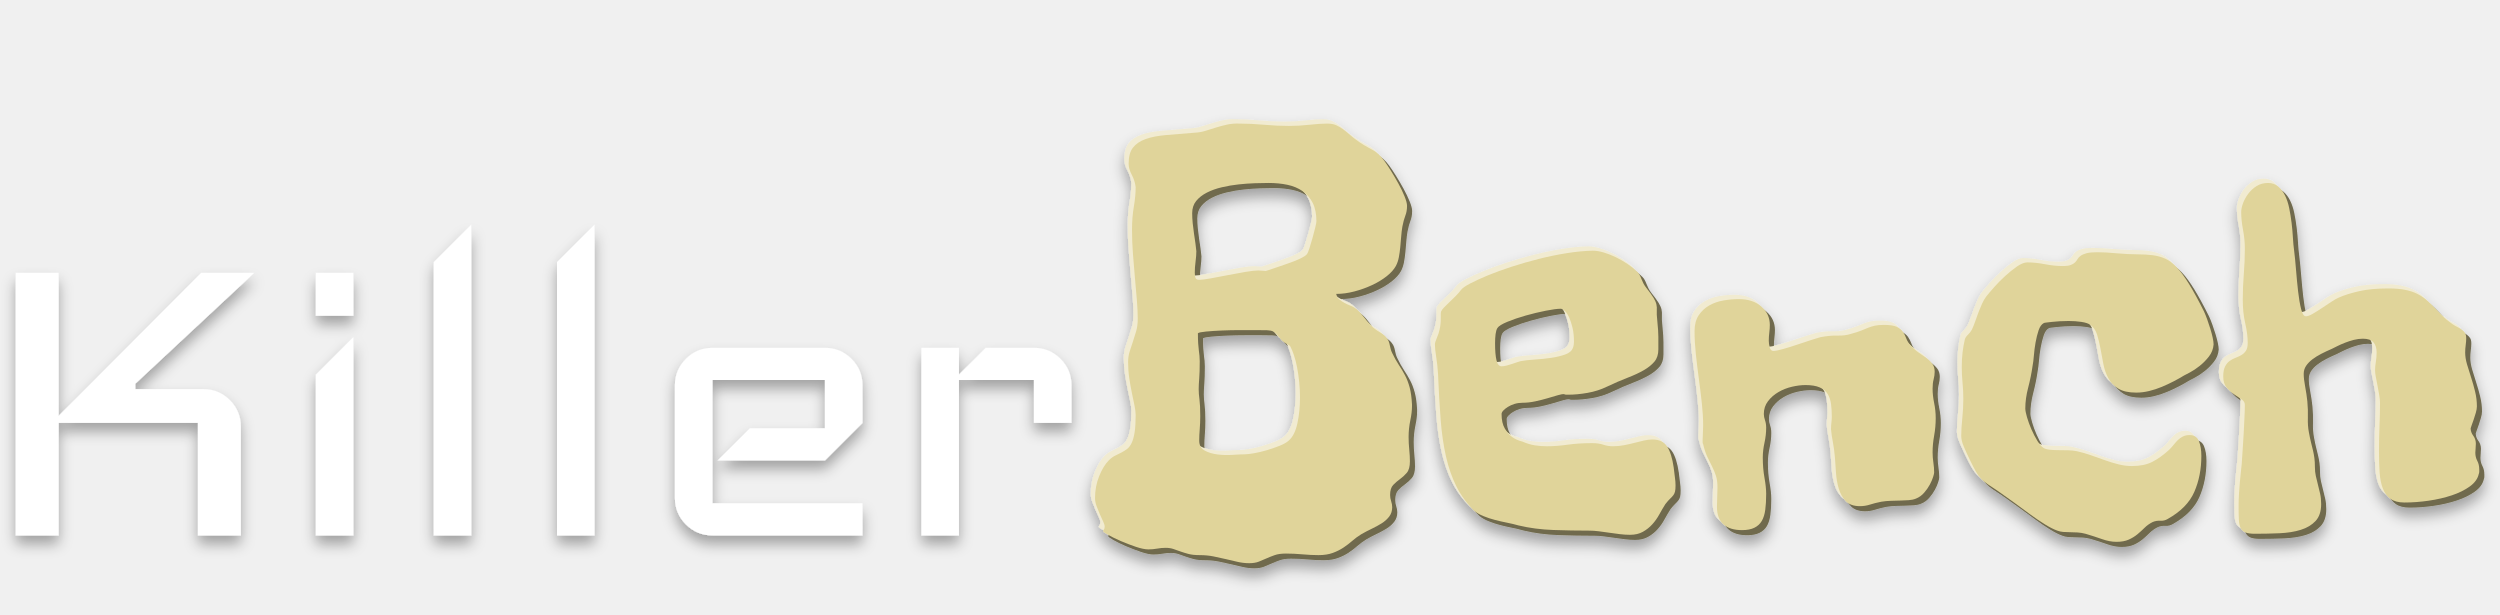
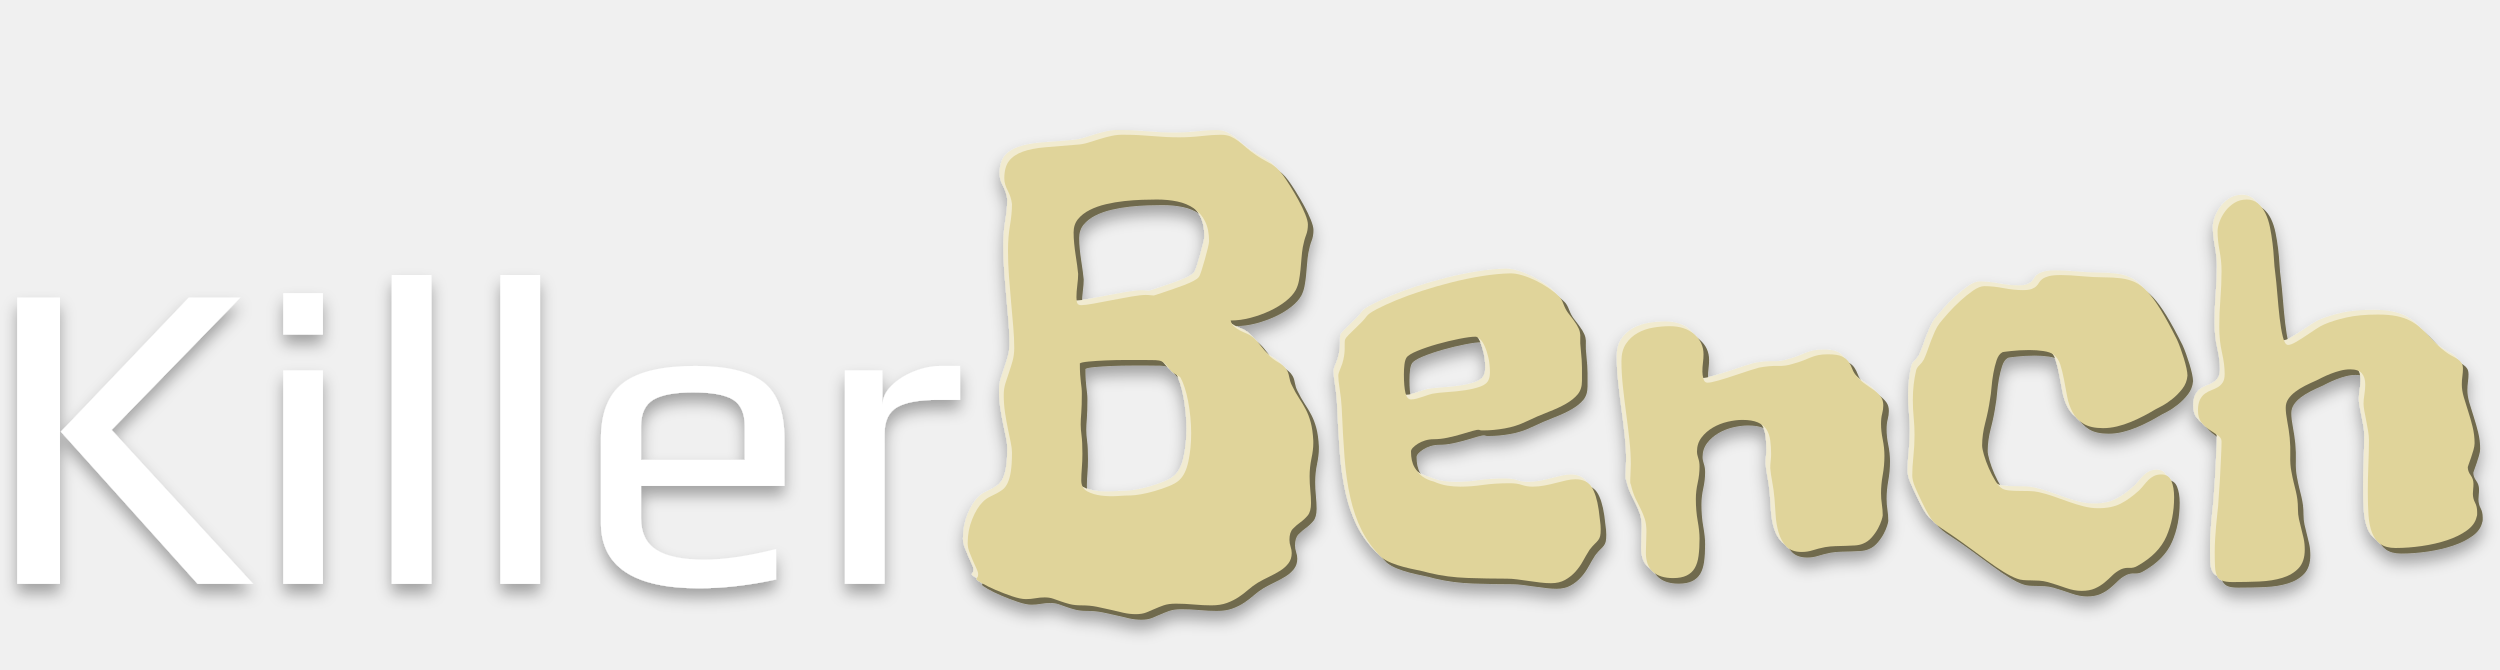
- <svg xmlns="http://www.w3.org/2000/svg" viewBox="0 0 6350 1560" role="img" aria-label="KillerBench">
+ <svg xmlns="http://www.w3.org/2000/svg" viewBox="0 0 5823 1560" role="img" aria-label="KillerBench">
  <defs>
    <filter id="ds" x="-12%" y="-25%" width="124%" height="150%">
      <feDropShadow dx="0" dy="-22" stdDeviation="17" flood-color="#000000" flood-opacity="0.33" />
    </filter>
  </defs>
  <g transform="translate(40,1360) scale(1,-1)" filter="url(#ds)">
-     <g fill="#ffffff" transform="scale(1.3612) translate(-90,0)">
-       <path d="M535 490 313 283V273H440Q469 273 489.5 252.5Q510 232 510 203V0H430V210H170V0H90V490H170V223L436 490Z" transform="translate(0,0)" />
-       <path d="M140 410H70V490H140ZM140 0H70V300L140 370Z" transform="translate(580,0)" />
-       <path d="M150 0H80V510L150 580Z" transform="translate(790,0)" />
-       <path d="M150 0H80V510L150 580Z" transform="translate(1020,0)" />
-       <path d="M420 0H140Q111 0 90.5 20.5Q70 41 70 70V280Q70 309 90.5 329.5Q111 350 140 350H350Q379 350 399.5 329.5Q420 309 420 280V210L350 140H150L210 200H350V290H140V60H420Z" transform="translate(1250,0)" />
-       <path d="M350 210H280V290H140V0H70V350H140V300L190 350H280Q309 350 329.5 329.5Q350 309 350 280Z" transform="translate(1710,0)" />
+     <g fill="#ffffff" transform="scale(1.0277) translate(-84,0)">
+       <path d="M84 649H181V0H84ZM183 345 473 649H590L298 349L619 0H493Z" transform="translate(0,0)" />
+       <path d="M78 659H168V565H78ZM78 484H168V0H78Z" transform="translate(609,0)" />
+       <path d="M78 700H168V0H78Z" transform="translate(855,0)" />
+       <path d="M78 700H168V0H78Z" transform="translate(1101,0)" />
+       <path d="M60 138V329Q60 417 110.5 455.5Q161 494 274 494Q381 494 428.5 457.0Q476 420 476 329V222H151V149Q151 99 186.0 77.0Q221 55 294 55Q363 55 457 79V10Q365 -10 282 -10Q60 -10 60 138ZM386 281V357Q386 401 359.5 417.5Q333 434 269 434Q207 434 179.0 417.5Q151 401 151 357V281Z" transform="translate(1347,0)" />
+       <path d="M78 484H163V405Q163 428 183.0 448.5Q203 469 234.0 481.5Q265 494 295 494H339V417H289Q225 417 196.5 400.5Q168 384 168 341V0H78Z" transform="translate(1882,0)" />
    </g>
    <g transform="translate(13,-13)">
-       <g fill="#706a4d" stroke="#706a4d" stroke-width="0" transform="translate(2736.1,13.5) scale(0.6615)">
+       <g fill="#706a4d" stroke="#706a4d" stroke-width="0" transform="translate(2208.6,13.5) scale(0.6615)">
        <path d="M1225 483V475Q1225 452 1218.5 421.0Q1212 390 1212 358Q1212 334 1214.5 309.0Q1217 284 1217 264Q1217 234 1205.0 220.0Q1193 206 1179.0 196.0Q1165 186 1153.0 173.5Q1141 161 1141 135Q1141 123 1145.0 111.0Q1149 99 1149 88Q1149 67 1137.5 52.0Q1126 37 1108.5 26.0Q1091 15 1070.0 5.0Q1049 -5 1030 -16Q1012 -27 996.0 -41.0Q980 -55 962.0 -67.0Q944 -79 921.0 -87.5Q898 -96 866 -96Q837 -96 804.5 -93.0Q772 -90 741 -90Q715 -90 698.0 -96.0Q681 -102 666.5 -108.5Q652 -115 637.0 -121.0Q622 -127 600 -127Q578 -127 556.0 -122.0Q534 -117 511.0 -111.5Q488 -106 463.0 -101.0Q438 -96 410 -96Q384 -96 367.0 -91.5Q350 -87 336.0 -82.0Q322 -77 309.0 -72.5Q296 -68 279 -68Q263 -68 246.5 -71.0Q230 -74 213 -74Q194 -74 164.5 -64.0Q135 -54 107.0 -42.0Q79 -30 59.0 -18.5Q39 -7 39 -4Q39 -1 42.0 2.5Q45 6 45 14Q45 21 39.0 33.5Q33 46 26.5 61.0Q20 76 14.0 92.0Q8 108 8 123Q8 168 24.0 207.5Q40 247 61 268Q73 280 85.5 286.0Q98 292 109.5 298.0Q121 304 131.0 311.5Q141 319 148.5 334.5Q156 350 160.0 375.5Q164 401 164 442Q164 457 159.5 478.5Q155 500 149.5 526.5Q144 553 139.5 583.0Q135 613 135 645Q135 667 141.0 686.0Q147 705 153.5 724.0Q160 743 166.0 764.0Q172 785 172 811Q172 844 168.5 885.0Q165 926 161.0 970.5Q157 1015 153.5 1061.5Q150 1108 150 1153Q150 1201 157.0 1242.0Q164 1283 164 1317Q161 1342 149.0 1364.5Q137 1387 137 1407Q137 1447 153.5 1468.5Q170 1490 202.0 1501.5Q234 1513 281.5 1517.0Q329 1521 391 1526Q412 1527 431.5 1533.0Q451 1539 471.5 1545.5Q492 1552 514.5 1557.0Q537 1562 563 1561Q607 1561 657.0 1556.5Q707 1552 752 1552Q792 1552 831.5 1556.5Q871 1561 899 1561Q920 1561 933.5 1555.0Q947 1549 960.0 1539.5Q973 1530 987.5 1517.0Q1002 1504 1024 1489Q1042 1477 1054.5 1470.5Q1067 1464 1077.0 1458.0Q1087 1452 1096.5 1443.5Q1106 1435 1118 1419Q1129 1404 1144.0 1380.0Q1159 1356 1173.0 1330.5Q1187 1305 1196.5 1281.5Q1206 1258 1206 1245Q1206 1224 1199.5 1207.5Q1193 1191 1188 1165Q1185 1147 1183.5 1127.0Q1182 1107 1180.0 1086.5Q1178 1066 1174.5 1047.5Q1171 1029 1163 1014Q1152 994 1128.0 975.0Q1104 956 1072.0 941.0Q1040 926 1004.0 916.5Q968 907 934 907Q937 894 946.0 886.0Q955 878 966.5 872.0Q978 866 989.5 861.5Q1001 857 1010 850Q1024 839 1038.0 820.5Q1052 802 1067 786Q1082 771 1102.0 759.5Q1122 748 1130 735Q1137 726 1140.0 709.0Q1143 692 1149 680Q1162 653 1175.0 633.5Q1188 614 1198.5 594.0Q1209 574 1216.0 548.0Q1223 522 1225 483ZM858 1186Q858 1228 844.0 1256.0Q830 1284 805.0 1301.5Q780 1319 746.5 1326.0Q713 1333 674 1333Q652 1333 622.0 1332.0Q592 1331 559.5 1327.5Q527 1324 495.0 1316.5Q463 1309 437.5 1296.0Q412 1283 396.5 1264.0Q381 1245 381 1217Q381 1199 383.0 1178.5Q385 1158 388.0 1138.5Q391 1119 393.5 1101.0Q396 1083 397 1071Q397 1054 394.0 1031.0Q391 1008 391 989Q391 975 394.0 968.0Q397 961 408 961Q421 961 451.5 966.5Q482 972 517.5 979.0Q553 986 585.5 991.5Q618 997 635 997Q644 997 651.5 996.0Q659 995 664 995Q663 995 673.0 998.0Q683 1001 698.5 1006.5Q714 1012 733.5 1018.5Q753 1025 771.0 1032.0Q789 1039 802.5 1046.0Q816 1053 821 1059Q825 1063 831.0 1081.5Q837 1100 843.0 1121.5Q849 1143 853.5 1161.5Q858 1180 858 1186ZM758 705Q755 710 744.0 715.5Q733 721 725 729Q713 744 706.5 751.5Q700 759 691.5 763.0Q683 767 668.5 767.5Q654 768 625 768Q602 768 566.0 768.0Q530 768 495.5 766.5Q461 765 434.5 762.5Q408 760 403 756Q403 733 404.0 717.5Q405 702 406.5 690.5Q408 679 409.0 669.5Q410 660 410 649Q410 606 408.0 582.0Q406 558 406 541Q406 524 409.0 501.5Q412 479 412 438Q412 412 410.0 387.5Q408 363 408 344Q408 317 429.0 305.5Q450 294 478.5 290.5Q507 287 536.0 289.0Q565 291 582 291Q594 291 617.5 295.0Q641 299 666.5 306.5Q692 314 716.0 323.5Q740 333 752 344Q775 364 785.0 410.0Q795 456 795 510Q795 539 792.0 568.5Q789 598 784.0 624.0Q779 650 772.0 671.0Q765 692 758 705Z" transform="translate(0,0)" />
        <path d="M956 240Q958 220 960.5 203.0Q963 186 963 172Q963 156 961.0 148.0Q959 140 954.5 134.0Q950 128 942.5 121.0Q935 114 924 100Q912 81 900.5 60.0Q889 39 873.5 22.0Q858 5 837.5 -6.5Q817 -18 788 -18Q770 -18 749.5 -15.5Q729 -13 708.5 -10.0Q688 -7 668.5 -4.5Q649 -2 633 -2Q564 -2 493.5 0.5Q423 3 360 18Q339 24 316.0 28.5Q293 33 270.0 39.0Q247 45 226.0 53.5Q205 62 190 74Q147 117 121.5 168.0Q96 219 81.5 283.0Q67 347 61.0 425.0Q55 503 51 600Q49 634 44.0 665.0Q39 696 39 713Q39 721 46.5 738.0Q54 755 57 770Q62 792 61.5 813.5Q61 835 63 840Q66 847 75.5 856.5Q85 866 96.5 877.0Q108 888 119.5 899.5Q131 911 139 922Q146 932 173.5 946.5Q201 961 242.0 978.0Q283 995 334.0 1011.5Q385 1028 438.5 1041.5Q492 1055 545.5 1063.5Q599 1072 645 1073Q664 1073 687.5 1066.0Q711 1059 734.5 1047.5Q758 1036 780.0 1021.0Q802 1006 817 991Q825 983 832.0 964.5Q839 946 848 934Q870 906 878.5 892.0Q887 878 889.5 867.0Q892 856 891.0 843.0Q890 830 893 803Q895 782 896.0 768.0Q897 754 897.0 742.0Q897 730 897.0 719.0Q897 708 897 694Q897 665 882.0 647.0Q867 629 841.0 614.0Q815 599 778.5 585.0Q742 571 700 551Q665 534 625.0 527.0Q585 520 551 520Q546 520 543.0 520.0Q540 520 535 522Q528 523 511.0 518.0Q494 513 472.0 506.5Q450 500 424.5 494.5Q399 489 375 489Q359 489 344.5 484.5Q330 480 319.0 473.0Q308 466 301.5 459.0Q295 452 295 446Q295 411 307.5 390.0Q320 369 335 358Q353 345 375 340Q400 329 423.0 325.5Q446 322 469 322Q507 322 548.5 328.0Q590 334 643 334Q668 334 685.5 328.0Q703 322 723 322Q744 322 765.0 326.0Q786 330 805.0 335.0Q824 340 841.5 344.0Q859 348 874 348Q913 348 930.5 321.5Q948 295 956 240ZM569 700Q571 705 572.0 711.0Q573 717 573 723Q573 753 567.5 776.5Q562 800 554.5 816.5Q547 833 538.0 841.5Q529 850 522 850Q503 850 465.0 842.5Q427 835 388.0 824.0Q349 813 317.5 800.0Q286 787 279 776Q274 768 272.0 752.5Q270 737 270 717Q270 675 275.5 652.0Q281 629 295 629Q304 629 315.0 632.0Q326 635 336.5 638.5Q347 642 355.5 645.0Q364 648 369 649Q391 653 423.0 655.0Q455 657 485.5 661.5Q516 666 539.5 674.5Q563 683 569 700Z" transform="translate(1274,0)" />
        <path d="M977 430Q977 396 971.0 363.0Q965 330 965 299Q965 279 968.0 259.5Q971 240 971 221Q971 217 967.0 204.0Q963 191 954.5 175.0Q946 159 932.5 143.5Q919 128 901 121Q889 116 873.5 115.0Q858 114 840.5 113.5Q823 113 804.5 112.5Q786 112 768 109Q743 104 724.5 98.0Q706 92 686 92Q650 92 631.5 111.5Q613 131 604.5 160.0Q596 189 594.0 221.0Q592 253 590 279Q587 313 582.0 338.5Q577 364 575 387Q575 401 576.5 413.0Q578 425 578 436Q578 462 575.0 484.5Q572 507 562.0 523.0Q552 539 531.5 548.0Q511 557 477 557Q453 557 425.0 550.5Q397 544 373.0 530.0Q349 516 333.0 495.0Q317 474 317 446Q317 435 321.5 422.0Q326 409 326 393Q326 365 319.5 335.5Q313 306 313 279Q313 237 319.5 201.0Q326 165 326 139Q326 104 322.5 78.0Q319 52 309.0 35.0Q299 18 280.5 9.0Q262 0 233 0Q187 0 162.0 22.0Q137 44 137 90Q137 107 138.0 125.5Q139 144 139 164Q139 191 133.0 209.0Q127 227 118.5 244.0Q110 261 100.5 280.5Q91 300 84 330Q82 333 82.0 337.0Q82 341 82 346Q82 357 83.0 371.5Q84 386 84 401Q84 441 79.0 487.0Q74 533 67.5 581.0Q61 629 56.0 675.5Q51 722 51 764Q51 801 67.0 825.0Q83 849 108.0 863.0Q133 877 163.0 882.0Q193 887 221 887Q275 887 307.5 858.5Q340 830 340 788Q340 774 338.0 758.5Q336 743 336 727Q336 716 339.5 702.0Q343 688 354 688Q365 688 391.5 695.5Q418 703 447.5 713.0Q477 723 502.0 731.0Q527 739 535 741Q573 748 601.0 747.0Q629 746 653 754Q676 760 690.5 766.0Q705 772 717.5 777.0Q730 782 743.5 785.0Q757 788 778 788Q812 788 827.5 780.5Q843 773 851.0 761.5Q859 750 864.0 736.0Q869 722 881 709Q896 692 912.5 681.0Q929 670 942.5 660.0Q956 650 964.5 638.0Q973 626 973 608Q973 594 969.0 579.0Q965 564 965 543Q965 517 971.0 488.0Q977 459 977 430Z" transform="translate(2259,0)" />
        <path d="M1014 713Q1012 687 996.0 666.5Q980 646 960.5 630.5Q941 615 923.0 605.5Q905 596 901 594Q883 583 861.0 571.5Q839 560 815.0 550.0Q791 540 766.0 534.0Q741 528 717 528Q673 528 648.0 543.5Q623 559 609.5 584.0Q596 609 590.5 639.0Q585 669 579.5 698.0Q574 727 566.5 751.0Q559 775 541 788Q530 796 506.5 799.5Q483 803 457 803Q439 803 422.5 802.0Q406 801 393.0 799.5Q380 798 371.5 797.0Q363 796 362 795Q349 788 342.0 767.0Q335 746 330.5 721.0Q326 696 324.0 671.0Q322 646 319 631Q313 589 302.0 547.0Q291 505 291 467Q291 456 297.5 433.5Q304 411 314.5 387.0Q325 363 337.5 342.5Q350 322 362 315Q371 310 387.0 308.5Q403 307 421.0 307.0Q439 307 457.0 306.5Q475 306 489 303Q516 297 543.0 287.5Q570 278 596.5 268.5Q623 259 649.0 252.5Q675 246 700 246Q747 246 778.5 262.0Q810 278 844 309Q853 318 860.5 327.5Q868 337 876.5 345.5Q885 354 896.0 359.5Q907 365 922 365Q948 365 957.5 342.0Q967 319 967 285Q967 209 940.0 147.0Q913 85 838 43Q825 35 809.5 36.0Q794 37 780 31Q762 22 749.0 9.0Q736 -4 721.5 -16.0Q707 -28 688.0 -36.5Q669 -45 641 -45Q615 -45 585.5 -34.5Q556 -24 522 -14Q507 -10 492.0 -9.0Q477 -8 463.0 -8.0Q449 -8 436.5 -7.0Q424 -6 414 -2Q394 5 366.5 22.0Q339 39 309.0 61.0Q279 83 247.0 106.5Q215 130 186 150Q162 166 147.0 176.0Q132 186 121.5 197.0Q111 208 101.5 224.5Q92 241 78 270Q64 299 54.5 321.5Q45 344 45 362Q45 391 49.0 428.5Q53 466 53 504Q53 535 50.0 565.5Q47 596 47 627Q47 683 59 733Q62 742 71.0 750.5Q80 759 86 770Q93 785 99.0 802.5Q105 820 111.5 837.0Q118 854 125.0 869.5Q132 885 141 897Q152 911 171.5 933.0Q191 955 214.0 976.0Q237 997 259.5 1012.5Q282 1028 299 1028Q330 1028 366.5 1021.0Q403 1014 434 1014Q455 1014 465.5 1018.0Q476 1022 482.0 1028.0Q488 1034 491.5 1040.5Q495 1047 503.0 1053.0Q511 1059 525.5 1063.0Q540 1067 567 1067Q583 1067 602.0 1066.0Q621 1065 641 1063Q686 1059 720.0 1059.0Q754 1059 780.5 1055.5Q807 1052 829.0 1042.0Q851 1032 873.0 1008.5Q895 985 920.0 944.5Q945 904 977 840Q983 827 989.5 809.0Q996 791 1001.5 773.0Q1007 755 1010.5 739.0Q1014 723 1014 713Z" transform="translate(3289,0)" />
        <path d="M1004 215Q998 188 969.5 167.5Q941 147 900.5 133.5Q860 120 812.0 113.0Q764 106 719 106Q685 106 665.5 120.0Q646 134 636.0 159.5Q626 185 623.5 221.5Q621 258 621 303Q621 351 623.0 399.0Q625 447 625 487Q625 501 622.0 518.5Q619 536 615.5 554.0Q612 572 609.0 587.5Q606 603 606 614Q606 628 609.0 646.5Q612 665 612 682Q612 707 600.0 721.0Q588 735 559 735Q542 735 524.5 730.5Q507 726 490.5 719.5Q474 713 461.0 706.5Q448 700 440 696Q419 687 399.5 677.0Q380 667 365.0 655.5Q350 644 341.0 630.5Q332 617 332 600Q332 580 337.5 551.5Q343 523 346 494Q349 462 348.0 431.0Q347 400 352 375Q356 353 360.0 337.0Q364 321 367.5 306.5Q371 292 373.0 277.0Q375 262 375 242Q375 224 378.5 208.0Q382 192 386.5 175.0Q391 158 395.0 140.0Q399 122 399 100Q399 58 377.5 35.0Q356 12 320.5 1.0Q285 -10 239.0 -12.0Q193 -14 145 -14Q121 -14 108.5 -9.0Q96 -4 90.0 8.0Q84 20 83.0 40.5Q82 61 82 92Q82 115 83.5 139.5Q85 164 87.0 186.0Q89 208 91.0 226.0Q93 244 94 254Q95 276 97.5 307.0Q100 338 101.5 370.5Q103 403 104.5 432.5Q106 462 106 481Q106 494 93.0 502.5Q80 511 64.5 521.5Q49 532 36.0 547.5Q23 563 23 590Q23 614 30.0 628.0Q37 642 47.5 649.5Q58 657 70.0 661.5Q82 666 92.5 672.0Q103 678 110.0 688.5Q117 699 117 719Q117 753 107.5 794.0Q98 835 98 885Q98 933 102.0 983.0Q106 1033 106 1081Q106 1116 99.0 1153.0Q92 1190 92 1221Q92 1236 99.0 1255.0Q106 1274 119.0 1291.5Q132 1309 151.0 1321.0Q170 1333 195 1333Q218 1333 234.0 1319.5Q250 1306 260.5 1284.5Q271 1263 276.5 1235.5Q282 1208 285.5 1179.5Q289 1151 290.5 1123.5Q292 1096 295 1075Q299 1043 302.5 999.5Q306 956 310.5 916.5Q315 877 322.0 849.0Q329 821 340 821Q350 821 366.5 830.5Q383 840 401.0 852.0Q419 864 437.0 876.0Q455 888 467 893Q499 907 545.0 917.5Q591 928 657 928Q695 928 722.0 922.5Q749 917 768.5 907.0Q788 897 803.0 884.0Q818 871 832.5 855.5Q847 840 863.5 823.5Q880 807 903 791Q912 785 921.0 780.5Q930 776 938.0 770.5Q946 765 951.0 757.5Q956 750 956 737Q956 725 954.0 710.5Q952 696 952 682Q952 661 959.0 637.0Q966 613 974.5 587.0Q983 561 990.0 532.5Q997 504 997 475Q997 465 993.0 451.0Q989 437 984.5 424.0Q980 411 976.5 401.5Q973 392 973 391Q973 376 983.0 362.5Q993 349 993 332Q993 322 992.0 313.5Q991 305 991 297Q991 280 998.5 266.0Q1006 252 1006 233Q1006 228 1006.0 224.0Q1006 220 1004 215Z" transform="translate(4317,0)" />
      </g>
    </g>
    <g transform="translate(-11,11)">
-       <g fill="#f1ebd1" stroke="#f1ebd1" stroke-width="0" transform="translate(2736.1,13.5) scale(0.6615)">
+       <g fill="#f1ebd1" stroke="#f1ebd1" stroke-width="0" transform="translate(2208.6,13.5) scale(0.6615)">
        <path d="M1225 483V475Q1225 452 1218.5 421.0Q1212 390 1212 358Q1212 334 1214.5 309.0Q1217 284 1217 264Q1217 234 1205.0 220.0Q1193 206 1179.0 196.0Q1165 186 1153.0 173.5Q1141 161 1141 135Q1141 123 1145.0 111.0Q1149 99 1149 88Q1149 67 1137.5 52.0Q1126 37 1108.5 26.0Q1091 15 1070.0 5.0Q1049 -5 1030 -16Q1012 -27 996.0 -41.0Q980 -55 962.0 -67.0Q944 -79 921.0 -87.5Q898 -96 866 -96Q837 -96 804.5 -93.0Q772 -90 741 -90Q715 -90 698.0 -96.0Q681 -102 666.5 -108.5Q652 -115 637.0 -121.0Q622 -127 600 -127Q578 -127 556.0 -122.0Q534 -117 511.0 -111.5Q488 -106 463.0 -101.0Q438 -96 410 -96Q384 -96 367.0 -91.5Q350 -87 336.0 -82.0Q322 -77 309.0 -72.5Q296 -68 279 -68Q263 -68 246.5 -71.0Q230 -74 213 -74Q194 -74 164.5 -64.0Q135 -54 107.0 -42.0Q79 -30 59.0 -18.5Q39 -7 39 -4Q39 -1 42.0 2.5Q45 6 45 14Q45 21 39.0 33.5Q33 46 26.5 61.0Q20 76 14.0 92.0Q8 108 8 123Q8 168 24.0 207.5Q40 247 61 268Q73 280 85.5 286.0Q98 292 109.5 298.0Q121 304 131.0 311.5Q141 319 148.5 334.5Q156 350 160.0 375.5Q164 401 164 442Q164 457 159.5 478.5Q155 500 149.5 526.5Q144 553 139.5 583.0Q135 613 135 645Q135 667 141.0 686.0Q147 705 153.5 724.0Q160 743 166.0 764.0Q172 785 172 811Q172 844 168.5 885.0Q165 926 161.0 970.5Q157 1015 153.5 1061.5Q150 1108 150 1153Q150 1201 157.0 1242.0Q164 1283 164 1317Q161 1342 149.0 1364.5Q137 1387 137 1407Q137 1447 153.5 1468.5Q170 1490 202.0 1501.5Q234 1513 281.5 1517.0Q329 1521 391 1526Q412 1527 431.5 1533.0Q451 1539 471.5 1545.5Q492 1552 514.5 1557.0Q537 1562 563 1561Q607 1561 657.0 1556.5Q707 1552 752 1552Q792 1552 831.5 1556.5Q871 1561 899 1561Q920 1561 933.5 1555.0Q947 1549 960.0 1539.5Q973 1530 987.5 1517.0Q1002 1504 1024 1489Q1042 1477 1054.5 1470.5Q1067 1464 1077.0 1458.0Q1087 1452 1096.5 1443.5Q1106 1435 1118 1419Q1129 1404 1144.0 1380.0Q1159 1356 1173.0 1330.5Q1187 1305 1196.5 1281.5Q1206 1258 1206 1245Q1206 1224 1199.5 1207.5Q1193 1191 1188 1165Q1185 1147 1183.5 1127.0Q1182 1107 1180.0 1086.5Q1178 1066 1174.5 1047.5Q1171 1029 1163 1014Q1152 994 1128.0 975.0Q1104 956 1072.0 941.0Q1040 926 1004.0 916.5Q968 907 934 907Q937 894 946.0 886.0Q955 878 966.5 872.0Q978 866 989.5 861.5Q1001 857 1010 850Q1024 839 1038.0 820.5Q1052 802 1067 786Q1082 771 1102.0 759.5Q1122 748 1130 735Q1137 726 1140.0 709.0Q1143 692 1149 680Q1162 653 1175.0 633.5Q1188 614 1198.5 594.0Q1209 574 1216.0 548.0Q1223 522 1225 483ZM858 1186Q858 1228 844.0 1256.0Q830 1284 805.0 1301.5Q780 1319 746.5 1326.0Q713 1333 674 1333Q652 1333 622.0 1332.0Q592 1331 559.5 1327.5Q527 1324 495.0 1316.5Q463 1309 437.5 1296.0Q412 1283 396.5 1264.0Q381 1245 381 1217Q381 1199 383.0 1178.5Q385 1158 388.0 1138.5Q391 1119 393.5 1101.0Q396 1083 397 1071Q397 1054 394.0 1031.0Q391 1008 391 989Q391 975 394.0 968.0Q397 961 408 961Q421 961 451.5 966.5Q482 972 517.5 979.0Q553 986 585.5 991.5Q618 997 635 997Q644 997 651.5 996.0Q659 995 664 995Q663 995 673.0 998.0Q683 1001 698.5 1006.5Q714 1012 733.5 1018.5Q753 1025 771.0 1032.0Q789 1039 802.5 1046.0Q816 1053 821 1059Q825 1063 831.0 1081.5Q837 1100 843.0 1121.5Q849 1143 853.5 1161.5Q858 1180 858 1186ZM758 705Q755 710 744.0 715.5Q733 721 725 729Q713 744 706.5 751.5Q700 759 691.5 763.0Q683 767 668.5 767.5Q654 768 625 768Q602 768 566.0 768.0Q530 768 495.5 766.5Q461 765 434.5 762.5Q408 760 403 756Q403 733 404.0 717.5Q405 702 406.5 690.5Q408 679 409.0 669.5Q410 660 410 649Q410 606 408.0 582.0Q406 558 406 541Q406 524 409.0 501.5Q412 479 412 438Q412 412 410.0 387.5Q408 363 408 344Q408 317 429.0 305.5Q450 294 478.5 290.5Q507 287 536.0 289.0Q565 291 582 291Q594 291 617.5 295.0Q641 299 666.5 306.5Q692 314 716.0 323.5Q740 333 752 344Q775 364 785.0 410.0Q795 456 795 510Q795 539 792.0 568.5Q789 598 784.0 624.0Q779 650 772.0 671.0Q765 692 758 705Z" transform="translate(0,0)" />
        <path d="M956 240Q958 220 960.5 203.0Q963 186 963 172Q963 156 961.0 148.0Q959 140 954.5 134.0Q950 128 942.5 121.0Q935 114 924 100Q912 81 900.5 60.0Q889 39 873.5 22.0Q858 5 837.5 -6.5Q817 -18 788 -18Q770 -18 749.5 -15.5Q729 -13 708.5 -10.0Q688 -7 668.5 -4.5Q649 -2 633 -2Q564 -2 493.5 0.5Q423 3 360 18Q339 24 316.0 28.5Q293 33 270.0 39.0Q247 45 226.0 53.5Q205 62 190 74Q147 117 121.5 168.0Q96 219 81.5 283.0Q67 347 61.0 425.0Q55 503 51 600Q49 634 44.0 665.0Q39 696 39 713Q39 721 46.5 738.0Q54 755 57 770Q62 792 61.5 813.5Q61 835 63 840Q66 847 75.5 856.5Q85 866 96.5 877.0Q108 888 119.5 899.5Q131 911 139 922Q146 932 173.5 946.5Q201 961 242.0 978.0Q283 995 334.0 1011.5Q385 1028 438.5 1041.5Q492 1055 545.5 1063.5Q599 1072 645 1073Q664 1073 687.5 1066.0Q711 1059 734.5 1047.5Q758 1036 780.0 1021.0Q802 1006 817 991Q825 983 832.0 964.5Q839 946 848 934Q870 906 878.5 892.0Q887 878 889.5 867.0Q892 856 891.0 843.0Q890 830 893 803Q895 782 896.0 768.0Q897 754 897.0 742.0Q897 730 897.0 719.0Q897 708 897 694Q897 665 882.0 647.0Q867 629 841.0 614.0Q815 599 778.5 585.0Q742 571 700 551Q665 534 625.0 527.0Q585 520 551 520Q546 520 543.0 520.0Q540 520 535 522Q528 523 511.0 518.0Q494 513 472.0 506.5Q450 500 424.5 494.5Q399 489 375 489Q359 489 344.5 484.5Q330 480 319.0 473.0Q308 466 301.5 459.0Q295 452 295 446Q295 411 307.5 390.0Q320 369 335 358Q353 345 375 340Q400 329 423.0 325.5Q446 322 469 322Q507 322 548.5 328.0Q590 334 643 334Q668 334 685.5 328.0Q703 322 723 322Q744 322 765.0 326.0Q786 330 805.0 335.0Q824 340 841.5 344.0Q859 348 874 348Q913 348 930.5 321.5Q948 295 956 240ZM569 700Q571 705 572.0 711.0Q573 717 573 723Q573 753 567.5 776.5Q562 800 554.5 816.5Q547 833 538.0 841.5Q529 850 522 850Q503 850 465.0 842.5Q427 835 388.0 824.0Q349 813 317.5 800.0Q286 787 279 776Q274 768 272.0 752.5Q270 737 270 717Q270 675 275.5 652.0Q281 629 295 629Q304 629 315.0 632.0Q326 635 336.5 638.5Q347 642 355.5 645.0Q364 648 369 649Q391 653 423.0 655.0Q455 657 485.5 661.5Q516 666 539.5 674.5Q563 683 569 700Z" transform="translate(1274,0)" />
        <path d="M977 430Q977 396 971.0 363.0Q965 330 965 299Q965 279 968.0 259.5Q971 240 971 221Q971 217 967.0 204.0Q963 191 954.5 175.0Q946 159 932.5 143.5Q919 128 901 121Q889 116 873.5 115.0Q858 114 840.5 113.5Q823 113 804.5 112.5Q786 112 768 109Q743 104 724.5 98.0Q706 92 686 92Q650 92 631.5 111.5Q613 131 604.5 160.0Q596 189 594.0 221.0Q592 253 590 279Q587 313 582.0 338.5Q577 364 575 387Q575 401 576.5 413.0Q578 425 578 436Q578 462 575.0 484.5Q572 507 562.0 523.0Q552 539 531.5 548.0Q511 557 477 557Q453 557 425.0 550.5Q397 544 373.0 530.0Q349 516 333.0 495.0Q317 474 317 446Q317 435 321.5 422.0Q326 409 326 393Q326 365 319.5 335.5Q313 306 313 279Q313 237 319.5 201.0Q326 165 326 139Q326 104 322.5 78.0Q319 52 309.0 35.0Q299 18 280.5 9.0Q262 0 233 0Q187 0 162.0 22.0Q137 44 137 90Q137 107 138.0 125.5Q139 144 139 164Q139 191 133.0 209.0Q127 227 118.5 244.0Q110 261 100.5 280.5Q91 300 84 330Q82 333 82.0 337.0Q82 341 82 346Q82 357 83.0 371.5Q84 386 84 401Q84 441 79.0 487.0Q74 533 67.5 581.0Q61 629 56.0 675.5Q51 722 51 764Q51 801 67.0 825.0Q83 849 108.0 863.0Q133 877 163.0 882.0Q193 887 221 887Q275 887 307.5 858.5Q340 830 340 788Q340 774 338.0 758.5Q336 743 336 727Q336 716 339.5 702.0Q343 688 354 688Q365 688 391.5 695.5Q418 703 447.5 713.0Q477 723 502.0 731.0Q527 739 535 741Q573 748 601.0 747.0Q629 746 653 754Q676 760 690.5 766.0Q705 772 717.5 777.0Q730 782 743.5 785.0Q757 788 778 788Q812 788 827.5 780.5Q843 773 851.0 761.5Q859 750 864.0 736.0Q869 722 881 709Q896 692 912.5 681.0Q929 670 942.5 660.0Q956 650 964.5 638.0Q973 626 973 608Q973 594 969.0 579.0Q965 564 965 543Q965 517 971.0 488.0Q977 459 977 430Z" transform="translate(2259,0)" />
        <path d="M1014 713Q1012 687 996.0 666.5Q980 646 960.5 630.5Q941 615 923.0 605.5Q905 596 901 594Q883 583 861.0 571.5Q839 560 815.0 550.0Q791 540 766.0 534.0Q741 528 717 528Q673 528 648.0 543.5Q623 559 609.5 584.0Q596 609 590.5 639.0Q585 669 579.5 698.0Q574 727 566.5 751.0Q559 775 541 788Q530 796 506.5 799.5Q483 803 457 803Q439 803 422.5 802.0Q406 801 393.0 799.5Q380 798 371.5 797.0Q363 796 362 795Q349 788 342.0 767.0Q335 746 330.5 721.0Q326 696 324.0 671.0Q322 646 319 631Q313 589 302.0 547.0Q291 505 291 467Q291 456 297.5 433.5Q304 411 314.5 387.0Q325 363 337.5 342.5Q350 322 362 315Q371 310 387.0 308.5Q403 307 421.0 307.0Q439 307 457.0 306.5Q475 306 489 303Q516 297 543.0 287.5Q570 278 596.5 268.5Q623 259 649.0 252.5Q675 246 700 246Q747 246 778.5 262.0Q810 278 844 309Q853 318 860.5 327.5Q868 337 876.5 345.5Q885 354 896.0 359.5Q907 365 922 365Q948 365 957.5 342.0Q967 319 967 285Q967 209 940.0 147.0Q913 85 838 43Q825 35 809.5 36.0Q794 37 780 31Q762 22 749.0 9.0Q736 -4 721.5 -16.0Q707 -28 688.0 -36.5Q669 -45 641 -45Q615 -45 585.5 -34.5Q556 -24 522 -14Q507 -10 492.0 -9.0Q477 -8 463.0 -8.0Q449 -8 436.5 -7.0Q424 -6 414 -2Q394 5 366.5 22.0Q339 39 309.0 61.0Q279 83 247.0 106.5Q215 130 186 150Q162 166 147.0 176.0Q132 186 121.5 197.0Q111 208 101.5 224.5Q92 241 78 270Q64 299 54.5 321.5Q45 344 45 362Q45 391 49.0 428.5Q53 466 53 504Q53 535 50.0 565.5Q47 596 47 627Q47 683 59 733Q62 742 71.0 750.5Q80 759 86 770Q93 785 99.0 802.5Q105 820 111.5 837.0Q118 854 125.0 869.5Q132 885 141 897Q152 911 171.5 933.0Q191 955 214.0 976.0Q237 997 259.5 1012.5Q282 1028 299 1028Q330 1028 366.5 1021.0Q403 1014 434 1014Q455 1014 465.5 1018.0Q476 1022 482.0 1028.0Q488 1034 491.5 1040.5Q495 1047 503.0 1053.0Q511 1059 525.5 1063.0Q540 1067 567 1067Q583 1067 602.0 1066.0Q621 1065 641 1063Q686 1059 720.0 1059.0Q754 1059 780.5 1055.5Q807 1052 829.0 1042.0Q851 1032 873.0 1008.5Q895 985 920.0 944.5Q945 904 977 840Q983 827 989.5 809.0Q996 791 1001.5 773.0Q1007 755 1010.5 739.0Q1014 723 1014 713Z" transform="translate(3289,0)" />
        <path d="M1004 215Q998 188 969.5 167.5Q941 147 900.5 133.5Q860 120 812.0 113.0Q764 106 719 106Q685 106 665.5 120.0Q646 134 636.0 159.5Q626 185 623.5 221.5Q621 258 621 303Q621 351 623.0 399.0Q625 447 625 487Q625 501 622.0 518.5Q619 536 615.5 554.0Q612 572 609.0 587.5Q606 603 606 614Q606 628 609.0 646.5Q612 665 612 682Q612 707 600.0 721.0Q588 735 559 735Q542 735 524.5 730.5Q507 726 490.5 719.5Q474 713 461.0 706.5Q448 700 440 696Q419 687 399.5 677.0Q380 667 365.0 655.5Q350 644 341.0 630.5Q332 617 332 600Q332 580 337.5 551.5Q343 523 346 494Q349 462 348.0 431.0Q347 400 352 375Q356 353 360.0 337.0Q364 321 367.5 306.5Q371 292 373.0 277.0Q375 262 375 242Q375 224 378.5 208.0Q382 192 386.5 175.0Q391 158 395.0 140.0Q399 122 399 100Q399 58 377.5 35.0Q356 12 320.5 1.0Q285 -10 239.0 -12.0Q193 -14 145 -14Q121 -14 108.5 -9.0Q96 -4 90.0 8.0Q84 20 83.0 40.5Q82 61 82 92Q82 115 83.5 139.5Q85 164 87.0 186.0Q89 208 91.0 226.0Q93 244 94 254Q95 276 97.5 307.0Q100 338 101.5 370.5Q103 403 104.5 432.5Q106 462 106 481Q106 494 93.0 502.5Q80 511 64.5 521.5Q49 532 36.0 547.5Q23 563 23 590Q23 614 30.0 628.0Q37 642 47.5 649.5Q58 657 70.0 661.5Q82 666 92.5 672.0Q103 678 110.0 688.5Q117 699 117 719Q117 753 107.5 794.0Q98 835 98 885Q98 933 102.0 983.0Q106 1033 106 1081Q106 1116 99.0 1153.0Q92 1190 92 1221Q92 1236 99.0 1255.0Q106 1274 119.0 1291.5Q132 1309 151.0 1321.0Q170 1333 195 1333Q218 1333 234.0 1319.5Q250 1306 260.5 1284.5Q271 1263 276.5 1235.5Q282 1208 285.5 1179.5Q289 1151 290.5 1123.5Q292 1096 295 1075Q299 1043 302.5 999.5Q306 956 310.5 916.5Q315 877 322.0 849.0Q329 821 340 821Q350 821 366.5 830.5Q383 840 401.0 852.0Q419 864 437.0 876.0Q455 888 467 893Q499 907 545.0 917.5Q591 928 657 928Q695 928 722.0 922.5Q749 917 768.5 907.0Q788 897 803.0 884.0Q818 871 832.5 855.5Q847 840 863.5 823.5Q880 807 903 791Q912 785 921.0 780.5Q930 776 938.0 770.5Q946 765 951.0 757.5Q956 750 956 737Q956 725 954.0 710.5Q952 696 952 682Q952 661 959.0 637.0Q966 613 974.5 587.0Q983 561 990.0 532.5Q997 504 997 475Q997 465 993.0 451.0Q989 437 984.5 424.0Q980 411 976.5 401.5Q973 392 973 391Q973 376 983.0 362.5Q993 349 993 332Q993 322 992.0 313.5Q991 305 991 297Q991 280 998.5 266.0Q1006 252 1006 233Q1006 228 1006.0 224.0Q1006 220 1004 215Z" transform="translate(4317,0)" />
      </g>
    </g>
-     <g fill="#e0d49a" stroke="#e0d49a" stroke-width="0" transform="translate(2736.1,13.5) scale(0.6615)">
+     <g fill="#e0d49a" stroke="#e0d49a" stroke-width="0" transform="translate(2208.6,13.5) scale(0.6615)">
      <path d="M1225 483V475Q1225 452 1218.5 421.0Q1212 390 1212 358Q1212 334 1214.5 309.0Q1217 284 1217 264Q1217 234 1205.0 220.0Q1193 206 1179.0 196.0Q1165 186 1153.0 173.5Q1141 161 1141 135Q1141 123 1145.0 111.0Q1149 99 1149 88Q1149 67 1137.5 52.0Q1126 37 1108.5 26.0Q1091 15 1070.0 5.0Q1049 -5 1030 -16Q1012 -27 996.0 -41.0Q980 -55 962.0 -67.0Q944 -79 921.0 -87.5Q898 -96 866 -96Q837 -96 804.5 -93.0Q772 -90 741 -90Q715 -90 698.0 -96.0Q681 -102 666.5 -108.5Q652 -115 637.0 -121.0Q622 -127 600 -127Q578 -127 556.0 -122.0Q534 -117 511.0 -111.5Q488 -106 463.0 -101.0Q438 -96 410 -96Q384 -96 367.0 -91.5Q350 -87 336.0 -82.0Q322 -77 309.0 -72.5Q296 -68 279 -68Q263 -68 246.5 -71.0Q230 -74 213 -74Q194 -74 164.5 -64.0Q135 -54 107.0 -42.0Q79 -30 59.0 -18.5Q39 -7 39 -4Q39 -1 42.0 2.5Q45 6 45 14Q45 21 39.0 33.5Q33 46 26.5 61.0Q20 76 14.0 92.0Q8 108 8 123Q8 168 24.0 207.5Q40 247 61 268Q73 280 85.5 286.0Q98 292 109.5 298.0Q121 304 131.0 311.5Q141 319 148.5 334.5Q156 350 160.0 375.5Q164 401 164 442Q164 457 159.5 478.5Q155 500 149.5 526.5Q144 553 139.5 583.0Q135 613 135 645Q135 667 141.0 686.0Q147 705 153.5 724.0Q160 743 166.0 764.0Q172 785 172 811Q172 844 168.5 885.0Q165 926 161.0 970.5Q157 1015 153.5 1061.5Q150 1108 150 1153Q150 1201 157.0 1242.0Q164 1283 164 1317Q161 1342 149.0 1364.5Q137 1387 137 1407Q137 1447 153.5 1468.5Q170 1490 202.0 1501.5Q234 1513 281.5 1517.0Q329 1521 391 1526Q412 1527 431.5 1533.0Q451 1539 471.5 1545.5Q492 1552 514.5 1557.0Q537 1562 563 1561Q607 1561 657.0 1556.5Q707 1552 752 1552Q792 1552 831.5 1556.5Q871 1561 899 1561Q920 1561 933.5 1555.0Q947 1549 960.0 1539.5Q973 1530 987.5 1517.0Q1002 1504 1024 1489Q1042 1477 1054.5 1470.5Q1067 1464 1077.0 1458.0Q1087 1452 1096.5 1443.5Q1106 1435 1118 1419Q1129 1404 1144.0 1380.0Q1159 1356 1173.0 1330.5Q1187 1305 1196.5 1281.5Q1206 1258 1206 1245Q1206 1224 1199.5 1207.5Q1193 1191 1188 1165Q1185 1147 1183.5 1127.0Q1182 1107 1180.0 1086.5Q1178 1066 1174.5 1047.5Q1171 1029 1163 1014Q1152 994 1128.0 975.0Q1104 956 1072.0 941.0Q1040 926 1004.0 916.5Q968 907 934 907Q937 894 946.0 886.0Q955 878 966.5 872.0Q978 866 989.5 861.5Q1001 857 1010 850Q1024 839 1038.0 820.5Q1052 802 1067 786Q1082 771 1102.0 759.5Q1122 748 1130 735Q1137 726 1140.0 709.0Q1143 692 1149 680Q1162 653 1175.0 633.5Q1188 614 1198.5 594.0Q1209 574 1216.0 548.0Q1223 522 1225 483ZM858 1186Q858 1228 844.0 1256.0Q830 1284 805.0 1301.5Q780 1319 746.5 1326.0Q713 1333 674 1333Q652 1333 622.0 1332.0Q592 1331 559.5 1327.5Q527 1324 495.0 1316.5Q463 1309 437.5 1296.0Q412 1283 396.5 1264.0Q381 1245 381 1217Q381 1199 383.0 1178.5Q385 1158 388.0 1138.5Q391 1119 393.5 1101.0Q396 1083 397 1071Q397 1054 394.0 1031.0Q391 1008 391 989Q391 975 394.0 968.0Q397 961 408 961Q421 961 451.5 966.5Q482 972 517.5 979.0Q553 986 585.5 991.5Q618 997 635 997Q644 997 651.5 996.0Q659 995 664 995Q663 995 673.0 998.0Q683 1001 698.5 1006.5Q714 1012 733.5 1018.5Q753 1025 771.0 1032.0Q789 1039 802.5 1046.0Q816 1053 821 1059Q825 1063 831.0 1081.5Q837 1100 843.0 1121.5Q849 1143 853.5 1161.5Q858 1180 858 1186ZM758 705Q755 710 744.0 715.5Q733 721 725 729Q713 744 706.5 751.5Q700 759 691.5 763.0Q683 767 668.5 767.5Q654 768 625 768Q602 768 566.0 768.0Q530 768 495.5 766.5Q461 765 434.5 762.5Q408 760 403 756Q403 733 404.0 717.5Q405 702 406.5 690.5Q408 679 409.0 669.5Q410 660 410 649Q410 606 408.0 582.0Q406 558 406 541Q406 524 409.0 501.5Q412 479 412 438Q412 412 410.0 387.5Q408 363 408 344Q408 317 429.0 305.5Q450 294 478.5 290.5Q507 287 536.0 289.0Q565 291 582 291Q594 291 617.5 295.0Q641 299 666.5 306.5Q692 314 716.0 323.5Q740 333 752 344Q775 364 785.0 410.0Q795 456 795 510Q795 539 792.0 568.5Q789 598 784.0 624.0Q779 650 772.0 671.0Q765 692 758 705Z" transform="translate(0,0)" />
      <path d="M956 240Q958 220 960.5 203.0Q963 186 963 172Q963 156 961.0 148.0Q959 140 954.5 134.0Q950 128 942.5 121.0Q935 114 924 100Q912 81 900.5 60.0Q889 39 873.5 22.0Q858 5 837.5 -6.5Q817 -18 788 -18Q770 -18 749.5 -15.5Q729 -13 708.5 -10.0Q688 -7 668.5 -4.5Q649 -2 633 -2Q564 -2 493.5 0.5Q423 3 360 18Q339 24 316.0 28.5Q293 33 270.0 39.0Q247 45 226.0 53.5Q205 62 190 74Q147 117 121.5 168.0Q96 219 81.5 283.0Q67 347 61.0 425.0Q55 503 51 600Q49 634 44.0 665.0Q39 696 39 713Q39 721 46.5 738.0Q54 755 57 770Q62 792 61.5 813.5Q61 835 63 840Q66 847 75.5 856.5Q85 866 96.5 877.0Q108 888 119.5 899.5Q131 911 139 922Q146 932 173.5 946.5Q201 961 242.0 978.0Q283 995 334.0 1011.5Q385 1028 438.5 1041.5Q492 1055 545.5 1063.5Q599 1072 645 1073Q664 1073 687.5 1066.0Q711 1059 734.5 1047.5Q758 1036 780.0 1021.0Q802 1006 817 991Q825 983 832.0 964.5Q839 946 848 934Q870 906 878.5 892.0Q887 878 889.5 867.0Q892 856 891.0 843.0Q890 830 893 803Q895 782 896.0 768.0Q897 754 897.0 742.0Q897 730 897.0 719.0Q897 708 897 694Q897 665 882.0 647.0Q867 629 841.0 614.0Q815 599 778.5 585.0Q742 571 700 551Q665 534 625.0 527.0Q585 520 551 520Q546 520 543.0 520.0Q540 520 535 522Q528 523 511.0 518.0Q494 513 472.0 506.5Q450 500 424.5 494.5Q399 489 375 489Q359 489 344.5 484.5Q330 480 319.0 473.0Q308 466 301.5 459.0Q295 452 295 446Q295 411 307.5 390.0Q320 369 335 358Q353 345 375 340Q400 329 423.0 325.5Q446 322 469 322Q507 322 548.5 328.0Q590 334 643 334Q668 334 685.5 328.0Q703 322 723 322Q744 322 765.0 326.0Q786 330 805.0 335.0Q824 340 841.5 344.0Q859 348 874 348Q913 348 930.5 321.5Q948 295 956 240ZM569 700Q571 705 572.0 711.0Q573 717 573 723Q573 753 567.5 776.5Q562 800 554.5 816.5Q547 833 538.0 841.5Q529 850 522 850Q503 850 465.0 842.5Q427 835 388.0 824.0Q349 813 317.5 800.0Q286 787 279 776Q274 768 272.0 752.5Q270 737 270 717Q270 675 275.5 652.0Q281 629 295 629Q304 629 315.0 632.0Q326 635 336.5 638.5Q347 642 355.5 645.0Q364 648 369 649Q391 653 423.0 655.0Q455 657 485.5 661.5Q516 666 539.5 674.5Q563 683 569 700Z" transform="translate(1274,0)" />
      <path d="M977 430Q977 396 971.0 363.0Q965 330 965 299Q965 279 968.0 259.5Q971 240 971 221Q971 217 967.0 204.0Q963 191 954.5 175.0Q946 159 932.5 143.5Q919 128 901 121Q889 116 873.5 115.0Q858 114 840.5 113.5Q823 113 804.5 112.5Q786 112 768 109Q743 104 724.5 98.0Q706 92 686 92Q650 92 631.5 111.5Q613 131 604.5 160.0Q596 189 594.0 221.0Q592 253 590 279Q587 313 582.0 338.5Q577 364 575 387Q575 401 576.5 413.0Q578 425 578 436Q578 462 575.0 484.5Q572 507 562.0 523.0Q552 539 531.5 548.0Q511 557 477 557Q453 557 425.0 550.5Q397 544 373.0 530.0Q349 516 333.0 495.0Q317 474 317 446Q317 435 321.5 422.0Q326 409 326 393Q326 365 319.5 335.5Q313 306 313 279Q313 237 319.5 201.0Q326 165 326 139Q326 104 322.5 78.0Q319 52 309.0 35.0Q299 18 280.5 9.0Q262 0 233 0Q187 0 162.0 22.0Q137 44 137 90Q137 107 138.0 125.5Q139 144 139 164Q139 191 133.0 209.0Q127 227 118.5 244.0Q110 261 100.5 280.5Q91 300 84 330Q82 333 82.0 337.0Q82 341 82 346Q82 357 83.0 371.5Q84 386 84 401Q84 441 79.0 487.0Q74 533 67.5 581.0Q61 629 56.0 675.5Q51 722 51 764Q51 801 67.0 825.0Q83 849 108.0 863.0Q133 877 163.0 882.0Q193 887 221 887Q275 887 307.5 858.5Q340 830 340 788Q340 774 338.0 758.5Q336 743 336 727Q336 716 339.5 702.0Q343 688 354 688Q365 688 391.5 695.5Q418 703 447.5 713.0Q477 723 502.0 731.0Q527 739 535 741Q573 748 601.0 747.0Q629 746 653 754Q676 760 690.5 766.0Q705 772 717.5 777.0Q730 782 743.5 785.0Q757 788 778 788Q812 788 827.5 780.5Q843 773 851.0 761.5Q859 750 864.0 736.0Q869 722 881 709Q896 692 912.5 681.0Q929 670 942.5 660.0Q956 650 964.5 638.0Q973 626 973 608Q973 594 969.0 579.0Q965 564 965 543Q965 517 971.0 488.0Q977 459 977 430Z" transform="translate(2259,0)" />
      <path d="M1014 713Q1012 687 996.0 666.5Q980 646 960.5 630.5Q941 615 923.0 605.5Q905 596 901 594Q883 583 861.0 571.5Q839 560 815.0 550.0Q791 540 766.0 534.0Q741 528 717 528Q673 528 648.0 543.5Q623 559 609.5 584.0Q596 609 590.5 639.0Q585 669 579.5 698.0Q574 727 566.5 751.0Q559 775 541 788Q530 796 506.5 799.5Q483 803 457 803Q439 803 422.5 802.0Q406 801 393.0 799.5Q380 798 371.5 797.0Q363 796 362 795Q349 788 342.0 767.0Q335 746 330.5 721.0Q326 696 324.0 671.0Q322 646 319 631Q313 589 302.0 547.0Q291 505 291 467Q291 456 297.5 433.5Q304 411 314.5 387.0Q325 363 337.5 342.5Q350 322 362 315Q371 310 387.0 308.5Q403 307 421.0 307.0Q439 307 457.0 306.5Q475 306 489 303Q516 297 543.0 287.5Q570 278 596.5 268.5Q623 259 649.0 252.5Q675 246 700 246Q747 246 778.5 262.0Q810 278 844 309Q853 318 860.5 327.5Q868 337 876.5 345.5Q885 354 896.0 359.5Q907 365 922 365Q948 365 957.5 342.0Q967 319 967 285Q967 209 940.0 147.0Q913 85 838 43Q825 35 809.5 36.0Q794 37 780 31Q762 22 749.0 9.0Q736 -4 721.5 -16.0Q707 -28 688.0 -36.5Q669 -45 641 -45Q615 -45 585.5 -34.5Q556 -24 522 -14Q507 -10 492.0 -9.0Q477 -8 463.0 -8.0Q449 -8 436.5 -7.0Q424 -6 414 -2Q394 5 366.5 22.0Q339 39 309.0 61.0Q279 83 247.0 106.5Q215 130 186 150Q162 166 147.0 176.0Q132 186 121.5 197.0Q111 208 101.5 224.5Q92 241 78 270Q64 299 54.5 321.5Q45 344 45 362Q45 391 49.0 428.5Q53 466 53 504Q53 535 50.0 565.5Q47 596 47 627Q47 683 59 733Q62 742 71.0 750.5Q80 759 86 770Q93 785 99.0 802.5Q105 820 111.5 837.0Q118 854 125.0 869.5Q132 885 141 897Q152 911 171.5 933.0Q191 955 214.0 976.0Q237 997 259.5 1012.5Q282 1028 299 1028Q330 1028 366.5 1021.0Q403 1014 434 1014Q455 1014 465.5 1018.0Q476 1022 482.0 1028.0Q488 1034 491.5 1040.5Q495 1047 503.0 1053.0Q511 1059 525.5 1063.0Q540 1067 567 1067Q583 1067 602.0 1066.0Q621 1065 641 1063Q686 1059 720.0 1059.0Q754 1059 780.5 1055.5Q807 1052 829.0 1042.0Q851 1032 873.0 1008.5Q895 985 920.0 944.5Q945 904 977 840Q983 827 989.5 809.0Q996 791 1001.5 773.0Q1007 755 1010.5 739.0Q1014 723 1014 713Z" transform="translate(3289,0)" />
      <path d="M1004 215Q998 188 969.5 167.5Q941 147 900.5 133.5Q860 120 812.0 113.0Q764 106 719 106Q685 106 665.5 120.0Q646 134 636.0 159.5Q626 185 623.5 221.5Q621 258 621 303Q621 351 623.0 399.0Q625 447 625 487Q625 501 622.0 518.5Q619 536 615.5 554.0Q612 572 609.0 587.5Q606 603 606 614Q606 628 609.0 646.5Q612 665 612 682Q612 707 600.0 721.0Q588 735 559 735Q542 735 524.5 730.5Q507 726 490.5 719.5Q474 713 461.0 706.5Q448 700 440 696Q419 687 399.5 677.0Q380 667 365.0 655.5Q350 644 341.0 630.5Q332 617 332 600Q332 580 337.5 551.5Q343 523 346 494Q349 462 348.0 431.0Q347 400 352 375Q356 353 360.0 337.0Q364 321 367.5 306.5Q371 292 373.0 277.0Q375 262 375 242Q375 224 378.5 208.0Q382 192 386.5 175.0Q391 158 395.0 140.0Q399 122 399 100Q399 58 377.5 35.0Q356 12 320.5 1.0Q285 -10 239.0 -12.0Q193 -14 145 -14Q121 -14 108.5 -9.0Q96 -4 90.0 8.0Q84 20 83.0 40.5Q82 61 82 92Q82 115 83.5 139.5Q85 164 87.0 186.0Q89 208 91.0 226.0Q93 244 94 254Q95 276 97.5 307.0Q100 338 101.5 370.5Q103 403 104.5 432.5Q106 462 106 481Q106 494 93.0 502.5Q80 511 64.5 521.5Q49 532 36.0 547.5Q23 563 23 590Q23 614 30.0 628.0Q37 642 47.5 649.5Q58 657 70.0 661.5Q82 666 92.5 672.0Q103 678 110.0 688.5Q117 699 117 719Q117 753 107.5 794.0Q98 835 98 885Q98 933 102.0 983.0Q106 1033 106 1081Q106 1116 99.0 1153.0Q92 1190 92 1221Q92 1236 99.0 1255.0Q106 1274 119.0 1291.5Q132 1309 151.0 1321.0Q170 1333 195 1333Q218 1333 234.0 1319.5Q250 1306 260.5 1284.5Q271 1263 276.5 1235.5Q282 1208 285.5 1179.5Q289 1151 290.5 1123.5Q292 1096 295 1075Q299 1043 302.5 999.5Q306 956 310.5 916.5Q315 877 322.0 849.0Q329 821 340 821Q350 821 366.5 830.5Q383 840 401.0 852.0Q419 864 437.0 876.0Q455 888 467 893Q499 907 545.0 917.5Q591 928 657 928Q695 928 722.0 922.5Q749 917 768.5 907.0Q788 897 803.0 884.0Q818 871 832.5 855.5Q847 840 863.5 823.5Q880 807 903 791Q912 785 921.0 780.5Q930 776 938.0 770.5Q946 765 951.0 757.5Q956 750 956 737Q956 725 954.0 710.5Q952 696 952 682Q952 661 959.0 637.0Q966 613 974.5 587.0Q983 561 990.0 532.5Q997 504 997 475Q997 465 993.0 451.0Q989 437 984.5 424.0Q980 411 976.5 401.5Q973 392 973 391Q973 376 983.0 362.5Q993 349 993 332Q993 322 992.0 313.5Q991 305 991 297Q991 280 998.5 266.0Q1006 252 1006 233Q1006 228 1006.0 224.0Q1006 220 1004 215Z" transform="translate(4317,0)" />
    </g>
  </g>
</svg>
